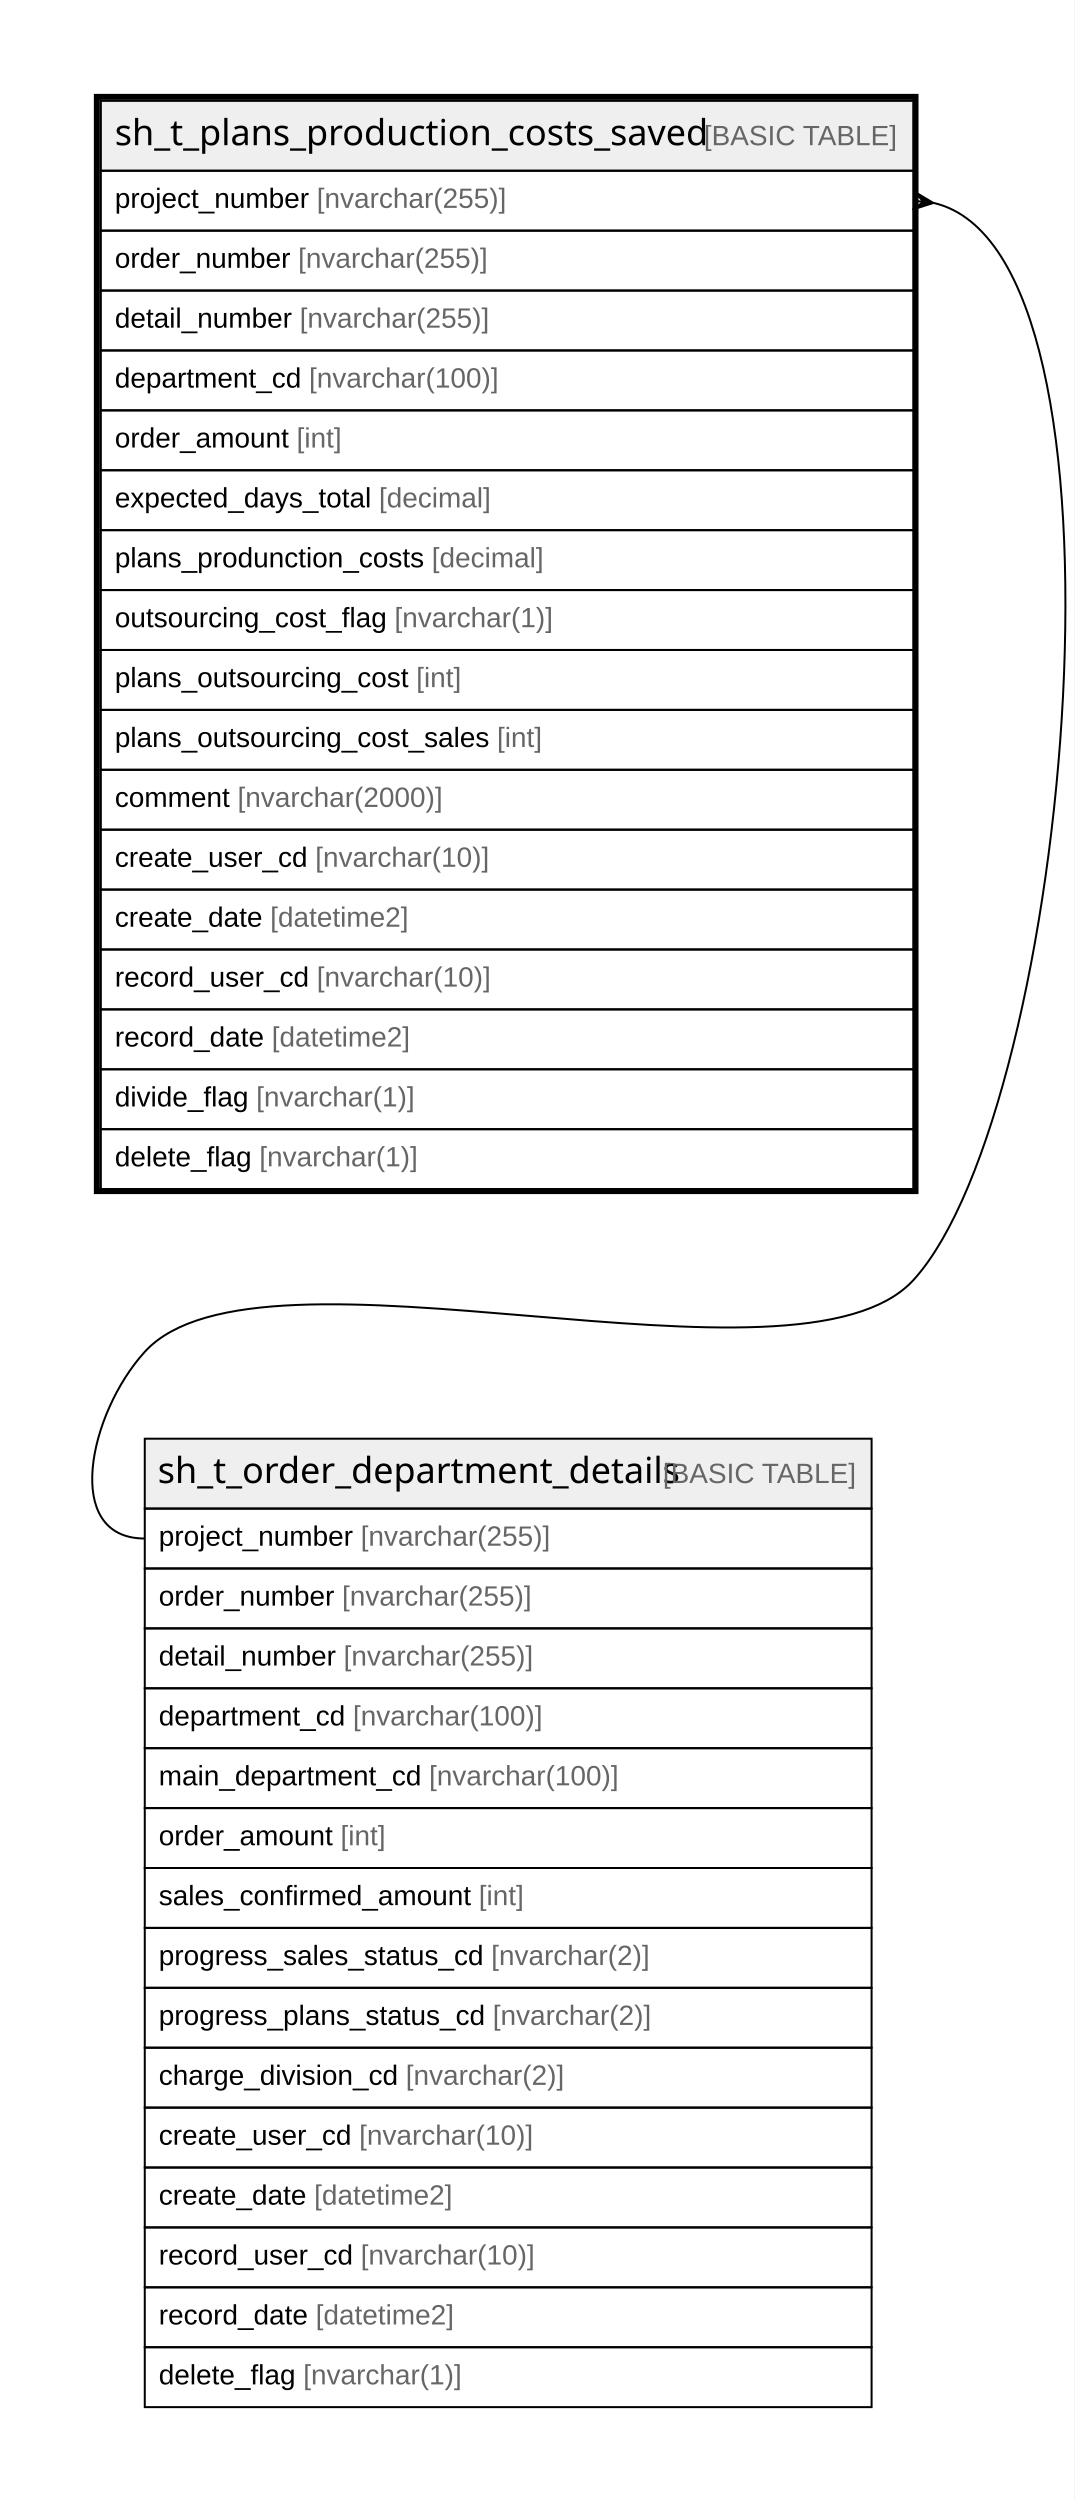
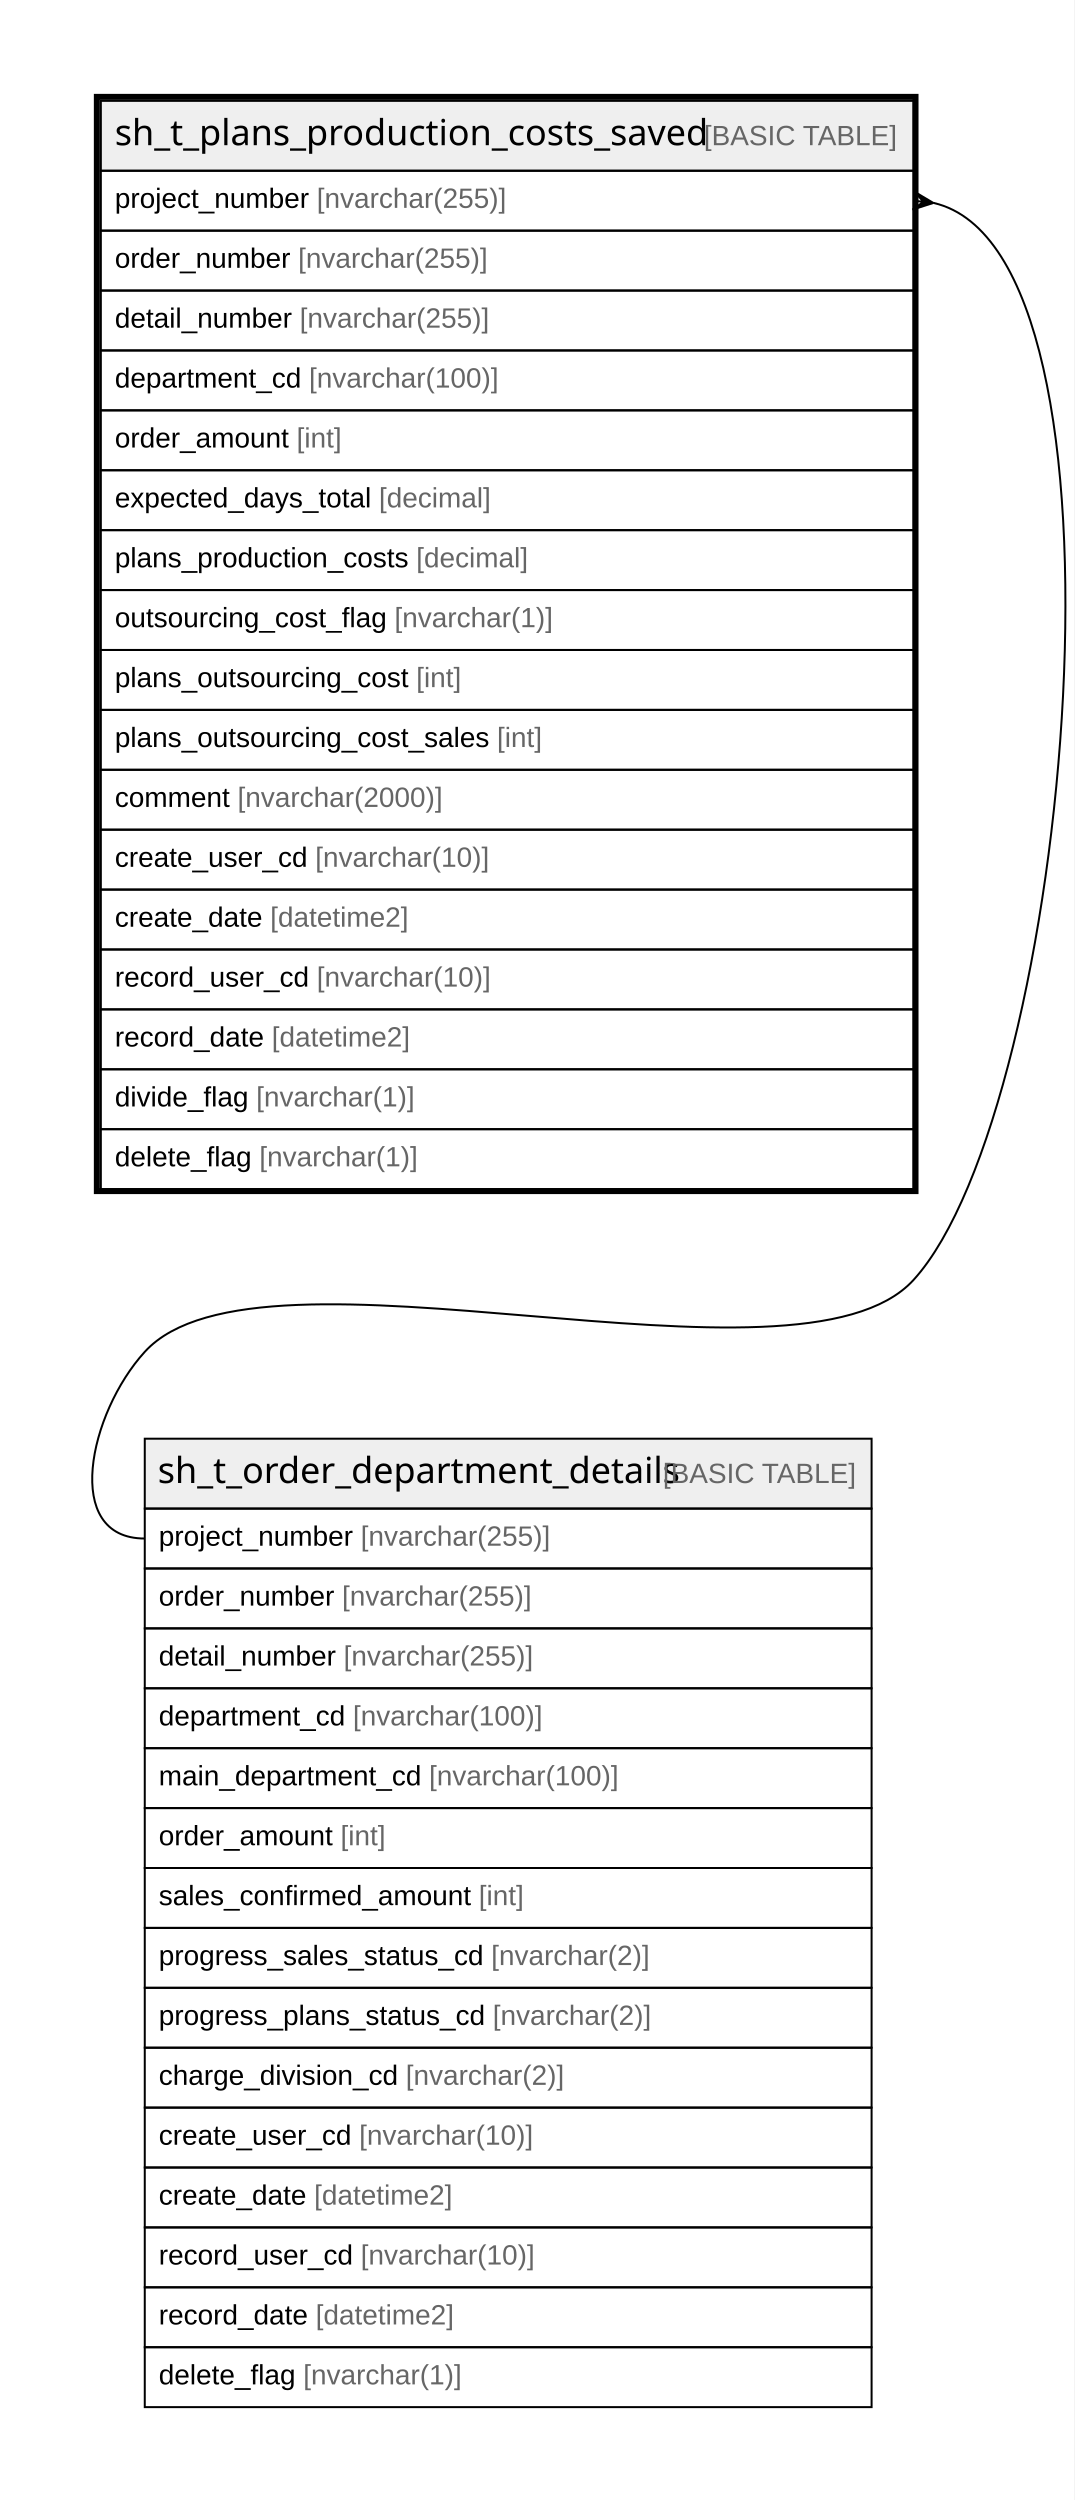
<svg xmlns="http://www.w3.org/2000/svg" width="538pt" height="1252pt" viewBox="0.00 0.00 538.01 1252.00">
  <g id="graph0" class="graph" transform="scale(1 1) rotate(0) translate(4 1248)">
    <polygon fill="#ffffff" stroke="transparent" points="-4,4 -4,-1248 534.011,-1248 534.011,4 -4,4" />
    <g id="node1" class="node">
      <polygon fill="#efefef" stroke="transparent" points="46.5,-1162.5 46.5,-1197.5 453.5,-1197.5 453.5,-1162.5 46.5,-1162.5" />
      <polygon fill="none" stroke="#000000" points="46.5,-1162.5 46.5,-1197.5 453.5,-1197.5 453.5,-1162.5 46.5,-1162.5" />
      <text text-anchor="start" x="53.49" y="-1175.3" font-family="Arial Bold" font-size="18.00" fill="#000000">sh_t_plans_production_costs_saved</text>
      <text text-anchor="start" x="344.595" y="-1175.3" font-family="Arial" font-size="14.00" fill="#000000"> </text>
      <text text-anchor="start" x="348.486" y="-1175.3" font-family="Arial" font-size="14.00" fill="#666666">[BASIC TABLE]</text>
      <polygon fill="none" stroke="#000000" points="46.5,-1132.5 46.5,-1162.5 453.5,-1162.5 453.5,-1132.5 46.5,-1132.5" />
      <text text-anchor="start" x="53.5" y="-1143.9" font-family="Arial" font-size="14.00" fill="#000000">project_number </text>
      <text text-anchor="start" x="154.63" y="-1143.9" font-family="Arial" font-size="14.00" fill="#666666">[nvarchar(255)]</text>
      <polygon fill="none" stroke="#000000" points="46.5,-1102.5 46.5,-1132.5 453.5,-1132.5 453.5,-1102.5 46.5,-1102.5" />
      <text text-anchor="start" x="53.5" y="-1113.9" font-family="Arial" font-size="14.00" fill="#000000">order_number </text>
      <text text-anchor="start" x="145.294" y="-1113.9" font-family="Arial" font-size="14.00" fill="#666666">[nvarchar(255)]</text>
      <polygon fill="none" stroke="#000000" points="46.5,-1072.5 46.5,-1102.5 453.5,-1102.5 453.5,-1072.5 46.5,-1072.5" />
      <text text-anchor="start" x="53.5" y="-1083.9" font-family="Arial" font-size="14.00" fill="#000000">detail_number </text>
      <text text-anchor="start" x="146.076" y="-1083.9" font-family="Arial" font-size="14.00" fill="#666666">[nvarchar(255)]</text>
      <polygon fill="none" stroke="#000000" points="46.5,-1042.5 46.5,-1072.5 453.5,-1072.5 453.5,-1042.5 46.5,-1042.5" />
      <text text-anchor="start" x="53.5" y="-1053.9" font-family="Arial" font-size="14.00" fill="#000000">department_cd </text>
      <text text-anchor="start" x="150.754" y="-1053.9" font-family="Arial" font-size="14.00" fill="#666666">[nvarchar(100)]</text>
      <polygon fill="none" stroke="#000000" points="46.5,-1012.5 46.5,-1042.5 453.5,-1042.5 453.5,-1012.5 46.5,-1012.5" />
      <text text-anchor="start" x="53.5" y="-1023.9" font-family="Arial" font-size="14.00" fill="#000000">order_amount </text>
      <text text-anchor="start" x="144.524" y="-1023.9" font-family="Arial" font-size="14.00" fill="#666666">[int]</text>
      <polygon fill="none" stroke="#000000" points="46.5,-982.5 46.5,-1012.5 453.5,-1012.5 453.5,-982.5 46.5,-982.5" />
      <text text-anchor="start" x="53.5" y="-993.9" font-family="Arial" font-size="14.00" fill="#000000">expected_days_total </text>
      <text text-anchor="start" x="185.778" y="-993.9" font-family="Arial" font-size="14.00" fill="#666666">[decimal]</text>
      <polygon fill="none" stroke="#000000" points="46.5,-952.5 46.5,-982.5 453.5,-982.5 453.5,-952.5 46.5,-952.5" />
-       <text text-anchor="start" x="53.5" y="-963.9" font-family="Arial" font-size="14.00" fill="#000000">plans_produnction_costs </text>
-       <text text-anchor="start" x="212.219" y="-963.9" font-family="Arial" font-size="14.00" fill="#666666">[decimal]</text>
+       <text text-anchor="start" x="53.5" y="-963.9" font-family="Arial" font-size="14.00" fill="#000000">plans_production_costs </text>
+       <text text-anchor="start" x="204.437" y="-963.9" font-family="Arial" font-size="14.00" fill="#666666">[decimal]</text>
      <polygon fill="none" stroke="#000000" points="46.5,-922.5 46.5,-952.5 453.5,-952.5 453.5,-922.5 46.5,-922.5" />
      <text text-anchor="start" x="53.5" y="-933.9" font-family="Arial" font-size="14.00" fill="#000000">outsourcing_cost_flag </text>
      <text text-anchor="start" x="193.545" y="-933.9" font-family="Arial" font-size="14.00" fill="#666666">[nvarchar(1)]</text>
      <polygon fill="none" stroke="#000000" points="46.5,-892.5 46.5,-922.5 453.5,-922.5 453.5,-892.5 46.5,-892.5" />
      <text text-anchor="start" x="53.5" y="-903.9" font-family="Arial" font-size="14.00" fill="#000000">plans_outsourcing_cost </text>
      <text text-anchor="start" x="204.437" y="-903.9" font-family="Arial" font-size="14.00" fill="#666666">[int]</text>
      <polygon fill="none" stroke="#000000" points="46.5,-862.5 46.5,-892.5 453.5,-892.5 453.5,-862.5 46.5,-862.5" />
      <text text-anchor="start" x="53.5" y="-873.9" font-family="Arial" font-size="14.00" fill="#000000">plans_outsourcing_cost_sales </text>
      <text text-anchor="start" x="244.891" y="-873.9" font-family="Arial" font-size="14.00" fill="#666666">[int]</text>
      <polygon fill="none" stroke="#000000" points="46.5,-832.5 46.5,-862.5 453.5,-862.5 453.5,-832.5 46.5,-832.5" />
      <text text-anchor="start" x="53.5" y="-843.9" font-family="Arial" font-size="14.00" fill="#000000">comment </text>
      <text text-anchor="start" x="114.95" y="-843.9" font-family="Arial" font-size="14.00" fill="#666666">[nvarchar(2000)]</text>
      <polygon fill="none" stroke="#000000" points="46.5,-802.5 46.5,-832.5 453.5,-832.5 453.5,-802.5 46.5,-802.5" />
      <text text-anchor="start" x="53.5" y="-813.9" font-family="Arial" font-size="14.00" fill="#000000">create_user_cd </text>
      <text text-anchor="start" x="153.863" y="-813.9" font-family="Arial" font-size="14.00" fill="#666666">[nvarchar(10)]</text>
      <polygon fill="none" stroke="#000000" points="46.5,-772.5 46.5,-802.5 453.5,-802.5 453.5,-772.5 46.5,-772.5" />
      <text text-anchor="start" x="53.5" y="-783.9" font-family="Arial" font-size="14.00" fill="#000000">create_date </text>
      <text text-anchor="start" x="131.311" y="-783.9" font-family="Arial" font-size="14.00" fill="#666666">[datetime2]</text>
      <polygon fill="none" stroke="#000000" points="46.5,-742.5 46.5,-772.5 453.5,-772.5 453.5,-742.5 46.5,-742.5" />
      <text text-anchor="start" x="53.5" y="-753.9" font-family="Arial" font-size="14.00" fill="#000000">record_user_cd </text>
      <text text-anchor="start" x="154.633" y="-753.9" font-family="Arial" font-size="14.00" fill="#666666">[nvarchar(10)]</text>
      <polygon fill="none" stroke="#000000" points="46.5,-712.5 46.5,-742.5 453.5,-742.5 453.5,-712.5 46.5,-712.5" />
      <text text-anchor="start" x="53.5" y="-723.9" font-family="Arial" font-size="14.00" fill="#000000">record_date </text>
      <text text-anchor="start" x="132.081" y="-723.9" font-family="Arial" font-size="14.00" fill="#666666">[datetime2]</text>
      <polygon fill="none" stroke="#000000" points="46.5,-682.5 46.5,-712.5 453.5,-712.5 453.5,-682.5 46.5,-682.5" />
      <text text-anchor="start" x="53.5" y="-693.9" font-family="Arial" font-size="14.00" fill="#000000">divide_flag </text>
      <text text-anchor="start" x="124.297" y="-693.9" font-family="Arial" font-size="14.00" fill="#666666">[nvarchar(1)]</text>
      <polygon fill="none" stroke="#000000" points="46.5,-652.5 46.5,-682.5 453.5,-682.5 453.5,-652.5 46.5,-652.5" />
      <text text-anchor="start" x="53.5" y="-663.9" font-family="Arial" font-size="14.00" fill="#000000">delete_flag </text>
      <text text-anchor="start" x="125.863" y="-663.9" font-family="Arial" font-size="14.00" fill="#666666">[nvarchar(1)]</text>
      <polygon fill="none" stroke="#000000" stroke-width="3" points="44.5,-651.5 44.5,-1199.5 454.5,-1199.5 454.5,-651.5 44.5,-651.5" />
    </g>
    <g id="node2" class="node">
      <polygon fill="#efefef" stroke="transparent" points="68.5,-492.5 68.5,-527.5 432.5,-527.5 432.5,-492.5 68.5,-492.5" />
      <polygon fill="none" stroke="#000000" points="68.5,-492.5 68.5,-527.5 432.5,-527.5 432.5,-492.5 68.5,-492.5" />
      <text text-anchor="start" x="75.007" y="-505.3" font-family="Arial Bold" font-size="18.00" fill="#000000">sh_t_order_department_details</text>
      <text text-anchor="start" x="324.079" y="-505.3" font-family="Arial" font-size="14.00" fill="#000000"> </text>
      <text text-anchor="start" x="327.969" y="-505.3" font-family="Arial" font-size="14.00" fill="#666666">[BASIC TABLE]</text>
      <polygon fill="none" stroke="#000000" points="68.5,-462.5 68.5,-492.5 432.5,-492.5 432.5,-462.5 68.5,-462.5" />
      <text text-anchor="start" x="75.5" y="-473.9" font-family="Arial" font-size="14.00" fill="#000000">project_number </text>
      <text text-anchor="start" x="176.63" y="-473.9" font-family="Arial" font-size="14.00" fill="#666666">[nvarchar(255)]</text>
      <polygon fill="none" stroke="#000000" points="68.5,-432.5 68.5,-462.5 432.5,-462.5 432.5,-432.5 68.5,-432.5" />
      <text text-anchor="start" x="75.5" y="-443.9" font-family="Arial" font-size="14.00" fill="#000000">order_number </text>
      <text text-anchor="start" x="167.294" y="-443.9" font-family="Arial" font-size="14.00" fill="#666666">[nvarchar(255)]</text>
      <polygon fill="none" stroke="#000000" points="68.5,-402.5 68.5,-432.5 432.5,-432.5 432.5,-402.5 68.5,-402.5" />
      <text text-anchor="start" x="75.5" y="-413.9" font-family="Arial" font-size="14.00" fill="#000000">detail_number </text>
      <text text-anchor="start" x="168.076" y="-413.9" font-family="Arial" font-size="14.00" fill="#666666">[nvarchar(255)]</text>
      <polygon fill="none" stroke="#000000" points="68.5,-372.5 68.5,-402.5 432.5,-402.5 432.5,-372.5 68.5,-372.5" />
      <text text-anchor="start" x="75.5" y="-383.9" font-family="Arial" font-size="14.00" fill="#000000">department_cd </text>
      <text text-anchor="start" x="172.754" y="-383.9" font-family="Arial" font-size="14.00" fill="#666666">[nvarchar(100)]</text>
      <polygon fill="none" stroke="#000000" points="68.5,-342.5 68.5,-372.5 432.5,-372.5 432.5,-342.5 68.5,-342.5" />
      <text text-anchor="start" x="75.5" y="-353.9" font-family="Arial" font-size="14.00" fill="#000000">main_department_cd </text>
      <text text-anchor="start" x="210.869" y="-353.9" font-family="Arial" font-size="14.00" fill="#666666">[nvarchar(100)]</text>
      <polygon fill="none" stroke="#000000" points="68.5,-312.5 68.5,-342.5 432.5,-342.5 432.5,-312.5 68.5,-312.5" />
      <text text-anchor="start" x="75.5" y="-323.9" font-family="Arial" font-size="14.00" fill="#000000">order_amount </text>
      <text text-anchor="start" x="166.524" y="-323.9" font-family="Arial" font-size="14.00" fill="#666666">[int]</text>
      <polygon fill="none" stroke="#000000" points="68.5,-282.5 68.5,-312.5 432.5,-312.5 432.5,-282.5 68.5,-282.5" />
      <text text-anchor="start" x="75.5" y="-293.9" font-family="Arial" font-size="14.00" fill="#000000">sales_confirmed_amount </text>
      <text text-anchor="start" x="235.758" y="-293.9" font-family="Arial" font-size="14.00" fill="#666666">[int]</text>
      <polygon fill="none" stroke="#000000" points="68.5,-252.5 68.5,-282.5 432.5,-282.5 432.5,-252.5 68.5,-252.5" />
      <text text-anchor="start" x="75.5" y="-263.9" font-family="Arial" font-size="14.00" fill="#000000">progress_sales_status_cd </text>
      <text text-anchor="start" x="241.991" y="-263.9" font-family="Arial" font-size="14.00" fill="#666666">[nvarchar(2)]</text>
      <polygon fill="none" stroke="#000000" points="68.5,-222.5 68.5,-252.5 432.5,-252.5 432.5,-222.5 68.5,-222.5" />
      <text text-anchor="start" x="75.5" y="-233.9" font-family="Arial" font-size="14.00" fill="#000000">progress_plans_status_cd </text>
      <text text-anchor="start" x="242.773" y="-233.9" font-family="Arial" font-size="14.00" fill="#666666">[nvarchar(2)]</text>
      <polygon fill="none" stroke="#000000" points="68.5,-192.5 68.5,-222.5 432.5,-222.5 432.5,-192.5 68.5,-192.5" />
      <text text-anchor="start" x="75.5" y="-203.9" font-family="Arial" font-size="14.00" fill="#000000">charge_division_cd </text>
      <text text-anchor="start" x="199.197" y="-203.9" font-family="Arial" font-size="14.00" fill="#666666">[nvarchar(2)]</text>
      <polygon fill="none" stroke="#000000" points="68.5,-162.5 68.5,-192.5 432.5,-192.5 432.5,-162.5 68.5,-162.5" />
      <text text-anchor="start" x="75.5" y="-173.9" font-family="Arial" font-size="14.00" fill="#000000">create_user_cd </text>
      <text text-anchor="start" x="175.863" y="-173.9" font-family="Arial" font-size="14.00" fill="#666666">[nvarchar(10)]</text>
      <polygon fill="none" stroke="#000000" points="68.5,-132.5 68.5,-162.5 432.5,-162.5 432.5,-132.5 68.5,-132.5" />
      <text text-anchor="start" x="75.5" y="-143.9" font-family="Arial" font-size="14.00" fill="#000000">create_date </text>
      <text text-anchor="start" x="153.311" y="-143.9" font-family="Arial" font-size="14.00" fill="#666666">[datetime2]</text>
      <polygon fill="none" stroke="#000000" points="68.5,-102.5 68.5,-132.5 432.5,-132.5 432.5,-102.5 68.5,-102.5" />
      <text text-anchor="start" x="75.5" y="-113.9" font-family="Arial" font-size="14.00" fill="#000000">record_user_cd </text>
      <text text-anchor="start" x="176.633" y="-113.9" font-family="Arial" font-size="14.00" fill="#666666">[nvarchar(10)]</text>
      <polygon fill="none" stroke="#000000" points="68.5,-72.5 68.5,-102.5 432.5,-102.5 432.5,-72.5 68.5,-72.5" />
      <text text-anchor="start" x="75.5" y="-83.9" font-family="Arial" font-size="14.00" fill="#000000">record_date </text>
      <text text-anchor="start" x="154.081" y="-83.9" font-family="Arial" font-size="14.00" fill="#666666">[datetime2]</text>
      <polygon fill="none" stroke="#000000" points="68.5,-42.5 68.5,-72.5 432.5,-72.5 432.5,-42.5 68.5,-42.5" />
      <text text-anchor="start" x="75.5" y="-53.9" font-family="Arial" font-size="14.00" fill="#000000">delete_flag </text>
      <text text-anchor="start" x="147.863" y="-53.9" font-family="Arial" font-size="14.00" fill="#666666">[nvarchar(1)]</text>
    </g>
    <g id="edge1" class="edge">
      <path fill="none" stroke="#000000" d="M463.649,-1146.357C571.277,-1121.344 532.012,-693.196 453.5,-607 395.637,-543.474 126.363,-634.526 68.5,-571 40.517,-540.278 26.944,-477.5 68.5,-477.5" />
      <polygon fill="#000000" stroke="#000000" points="463.437,-1146.381 452.997,-1143.028 458.469,-1146.941 453.5,-1147.5 453.5,-1147.5 453.5,-1147.5 458.469,-1146.941 454.003,-1151.972 463.437,-1146.381 463.437,-1146.381" />
    </g>
  </g>
</svg>
